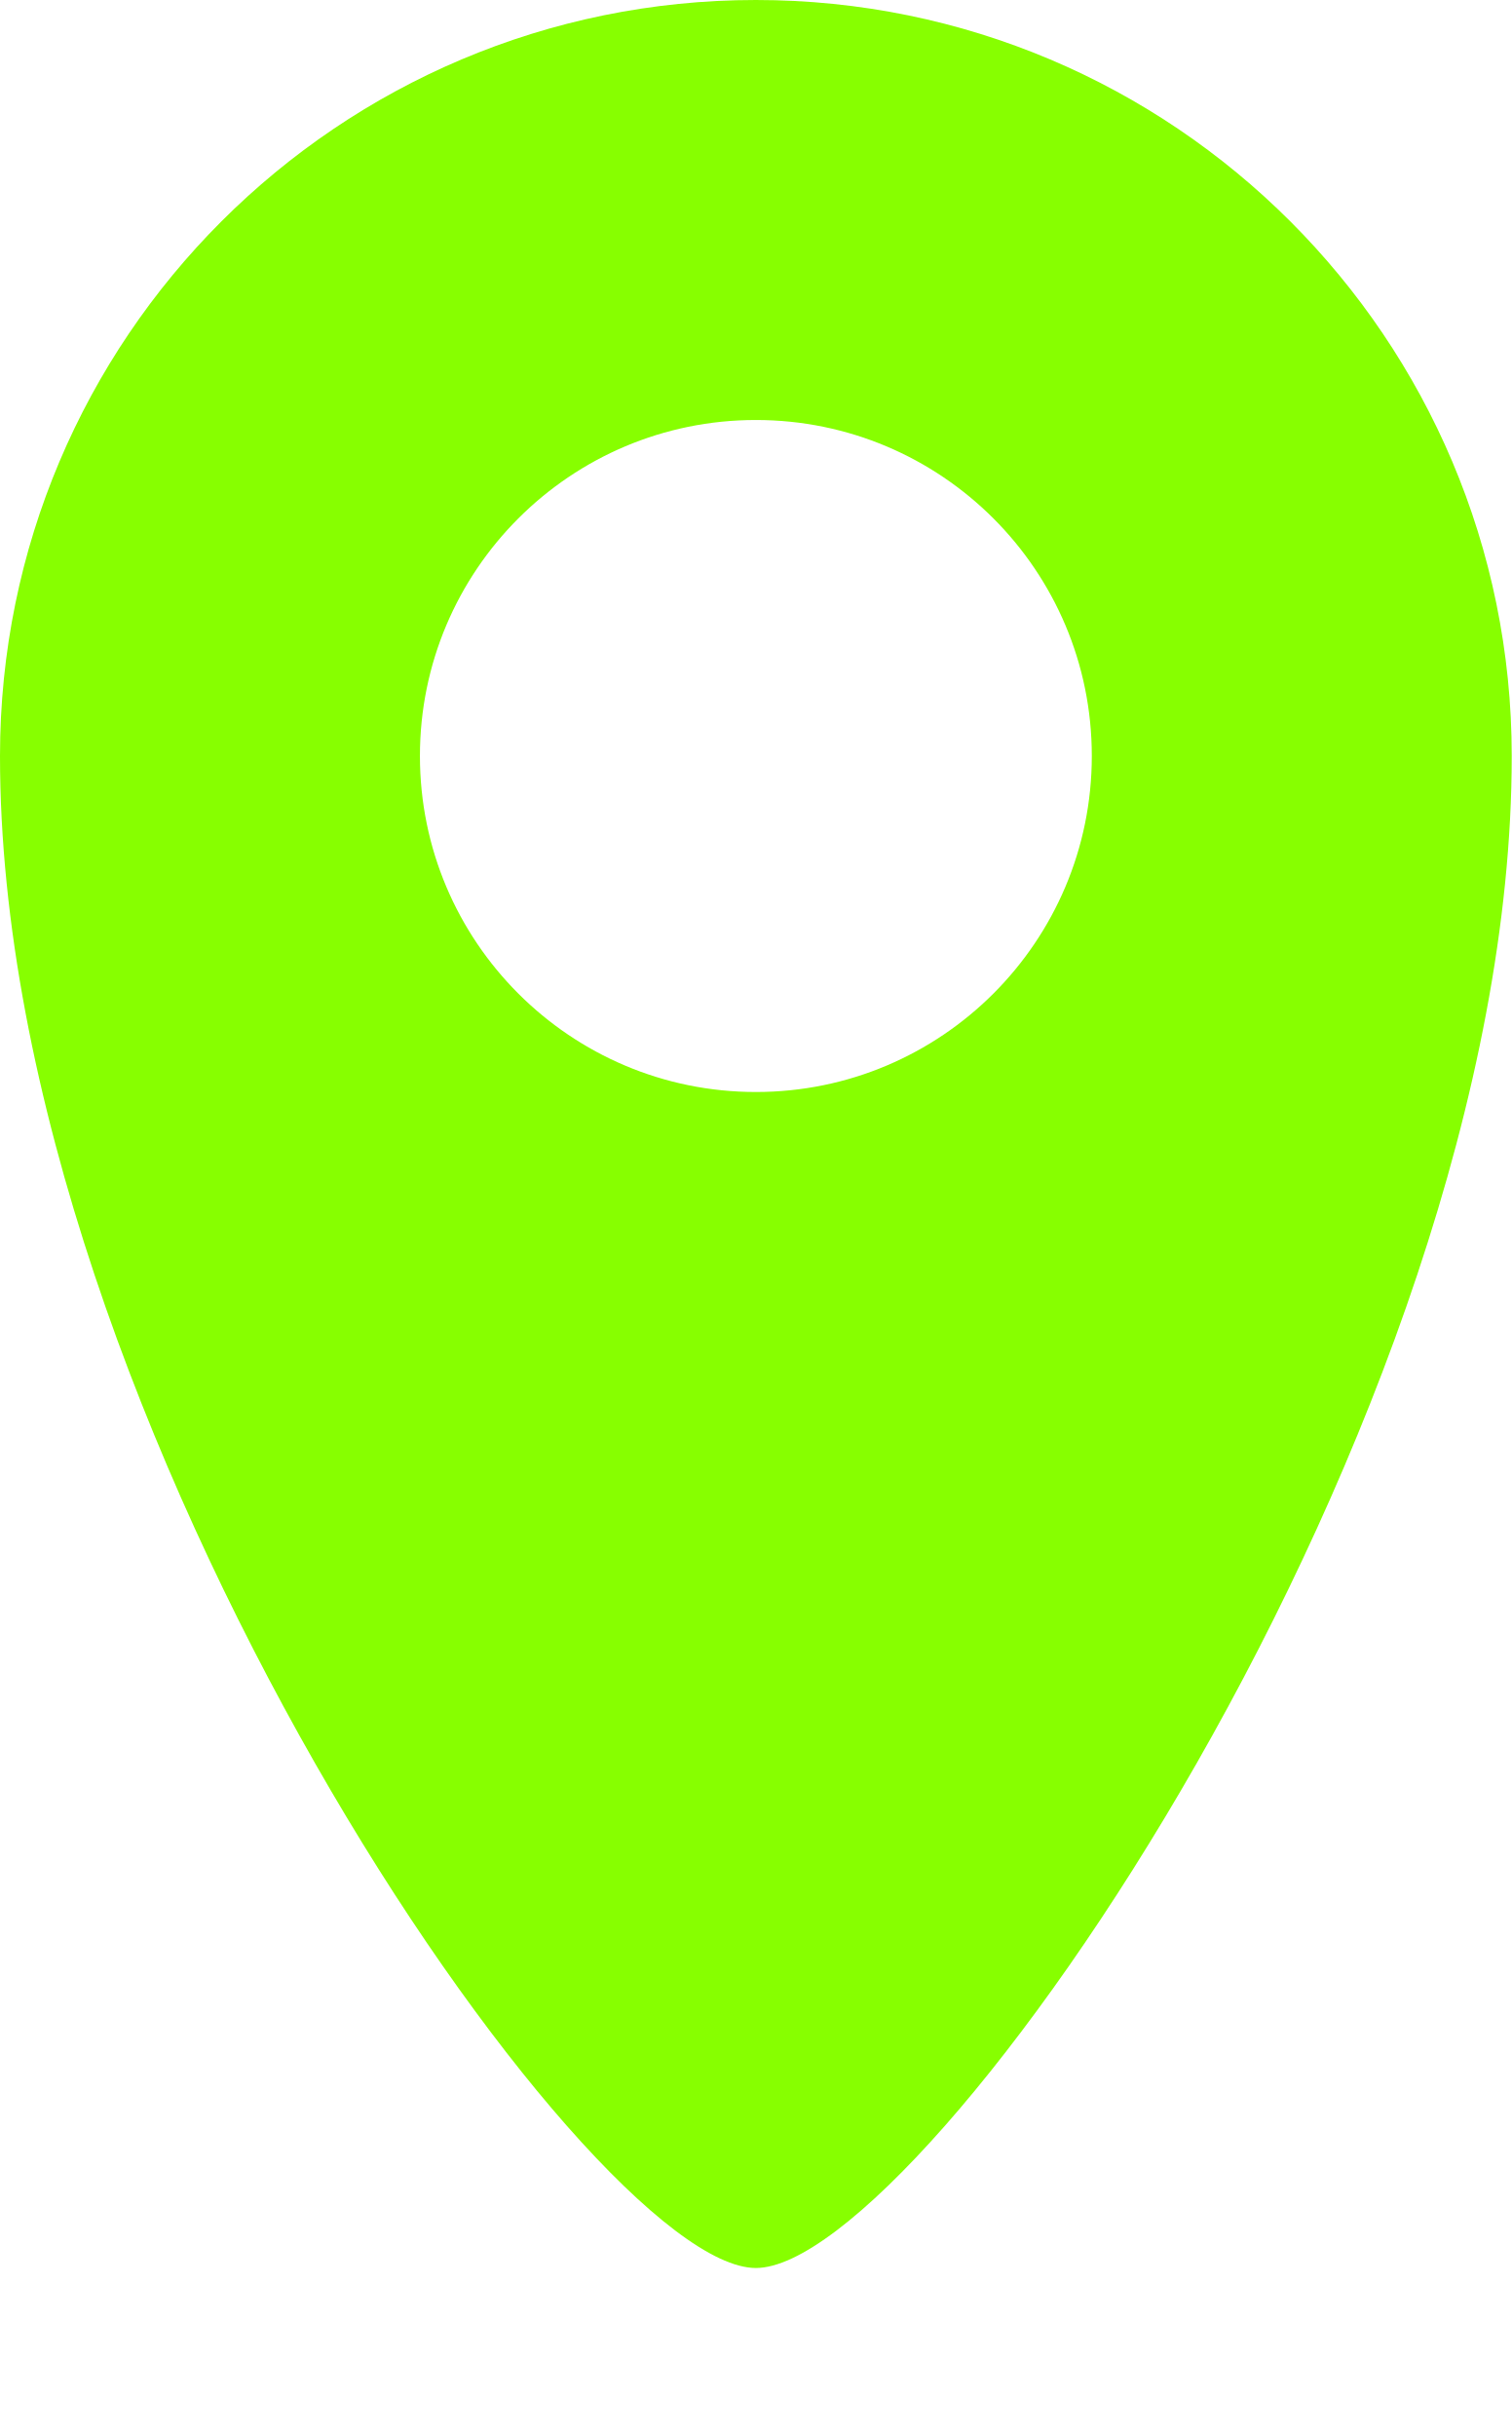
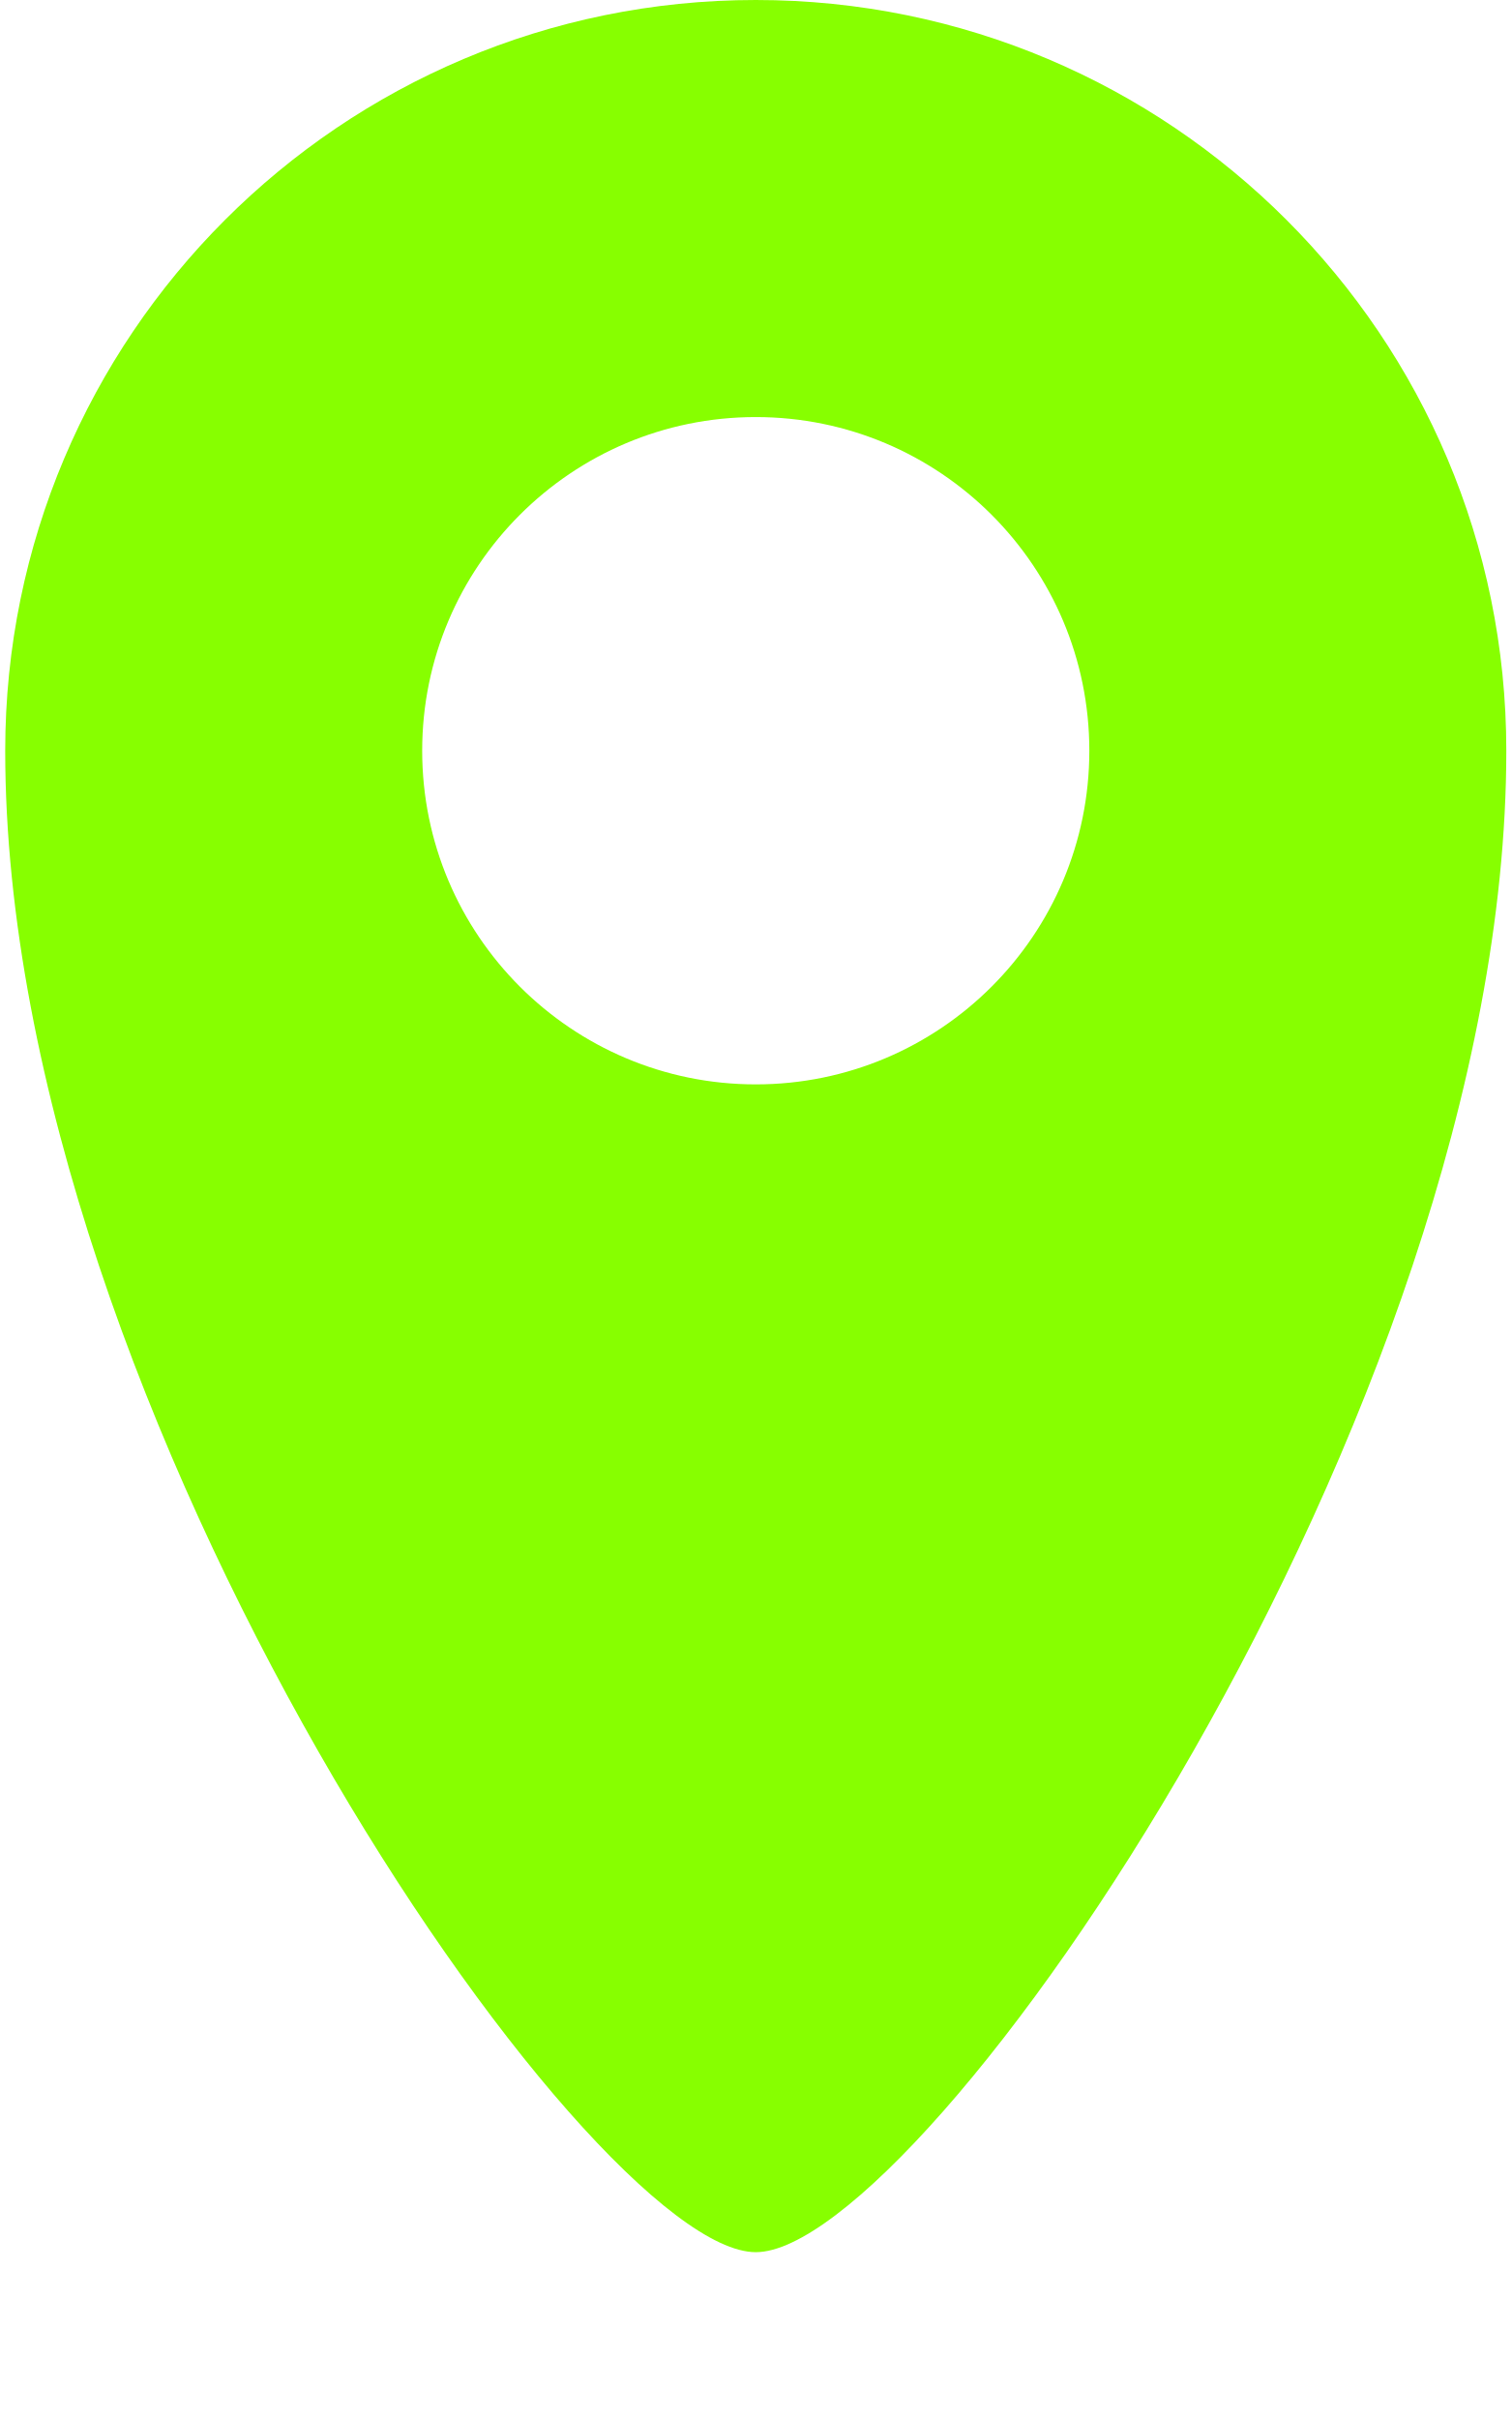
- <svg xmlns="http://www.w3.org/2000/svg" class="property-marker" viewBox="0 0 18 29">
+ <svg xmlns="http://www.w3.org/2000/svg" class="property-marker" viewBox="0 0 18 29" width="25" height="40">
  <path class="pin" fill="#87ff00" d="M9,27 C7,27 0,16.97 0,9 C2.28269391e-16,4.029 4.029,0 9,0 C13.971,0 18,4.029 18,9 C18,16.97 11,27 9,27 Z M9,13 C11.209,13 13,11.209 13,9 C13,6.791 11.209,5 9,5 C6.791,5 5,6.791 5,9 C5,11.209 6.791,13 9,13 Z" />
</svg>
